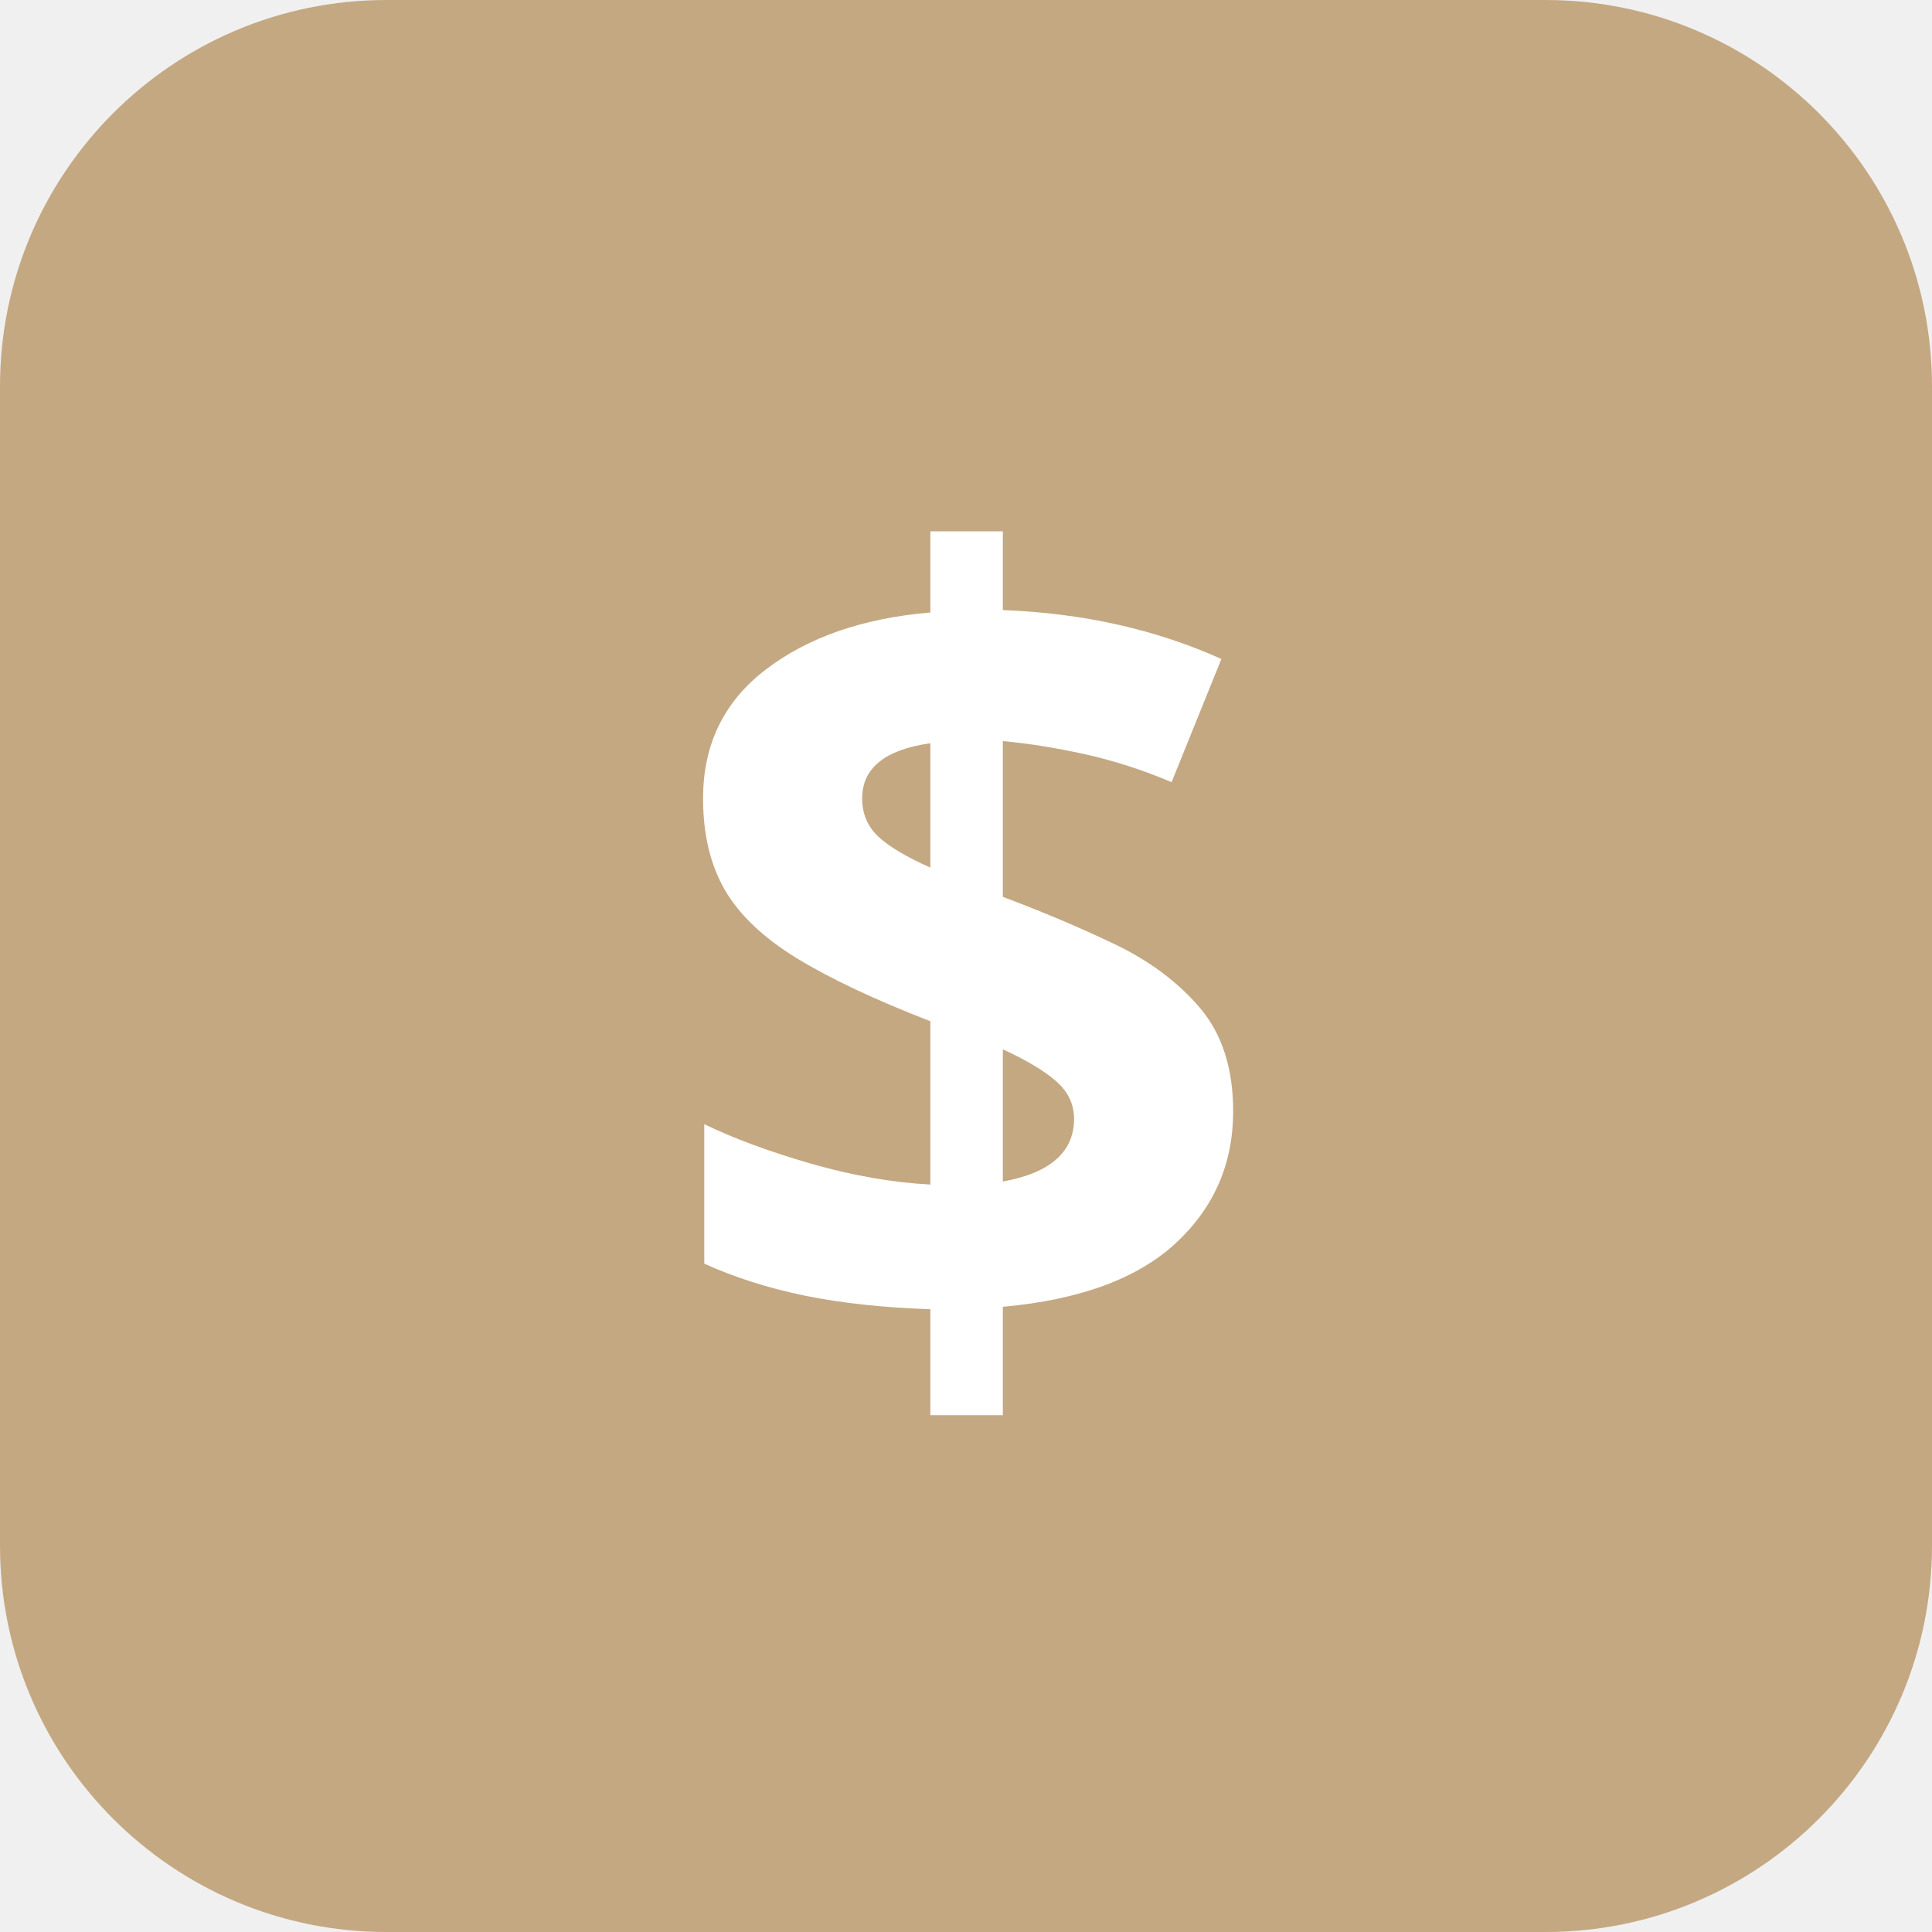
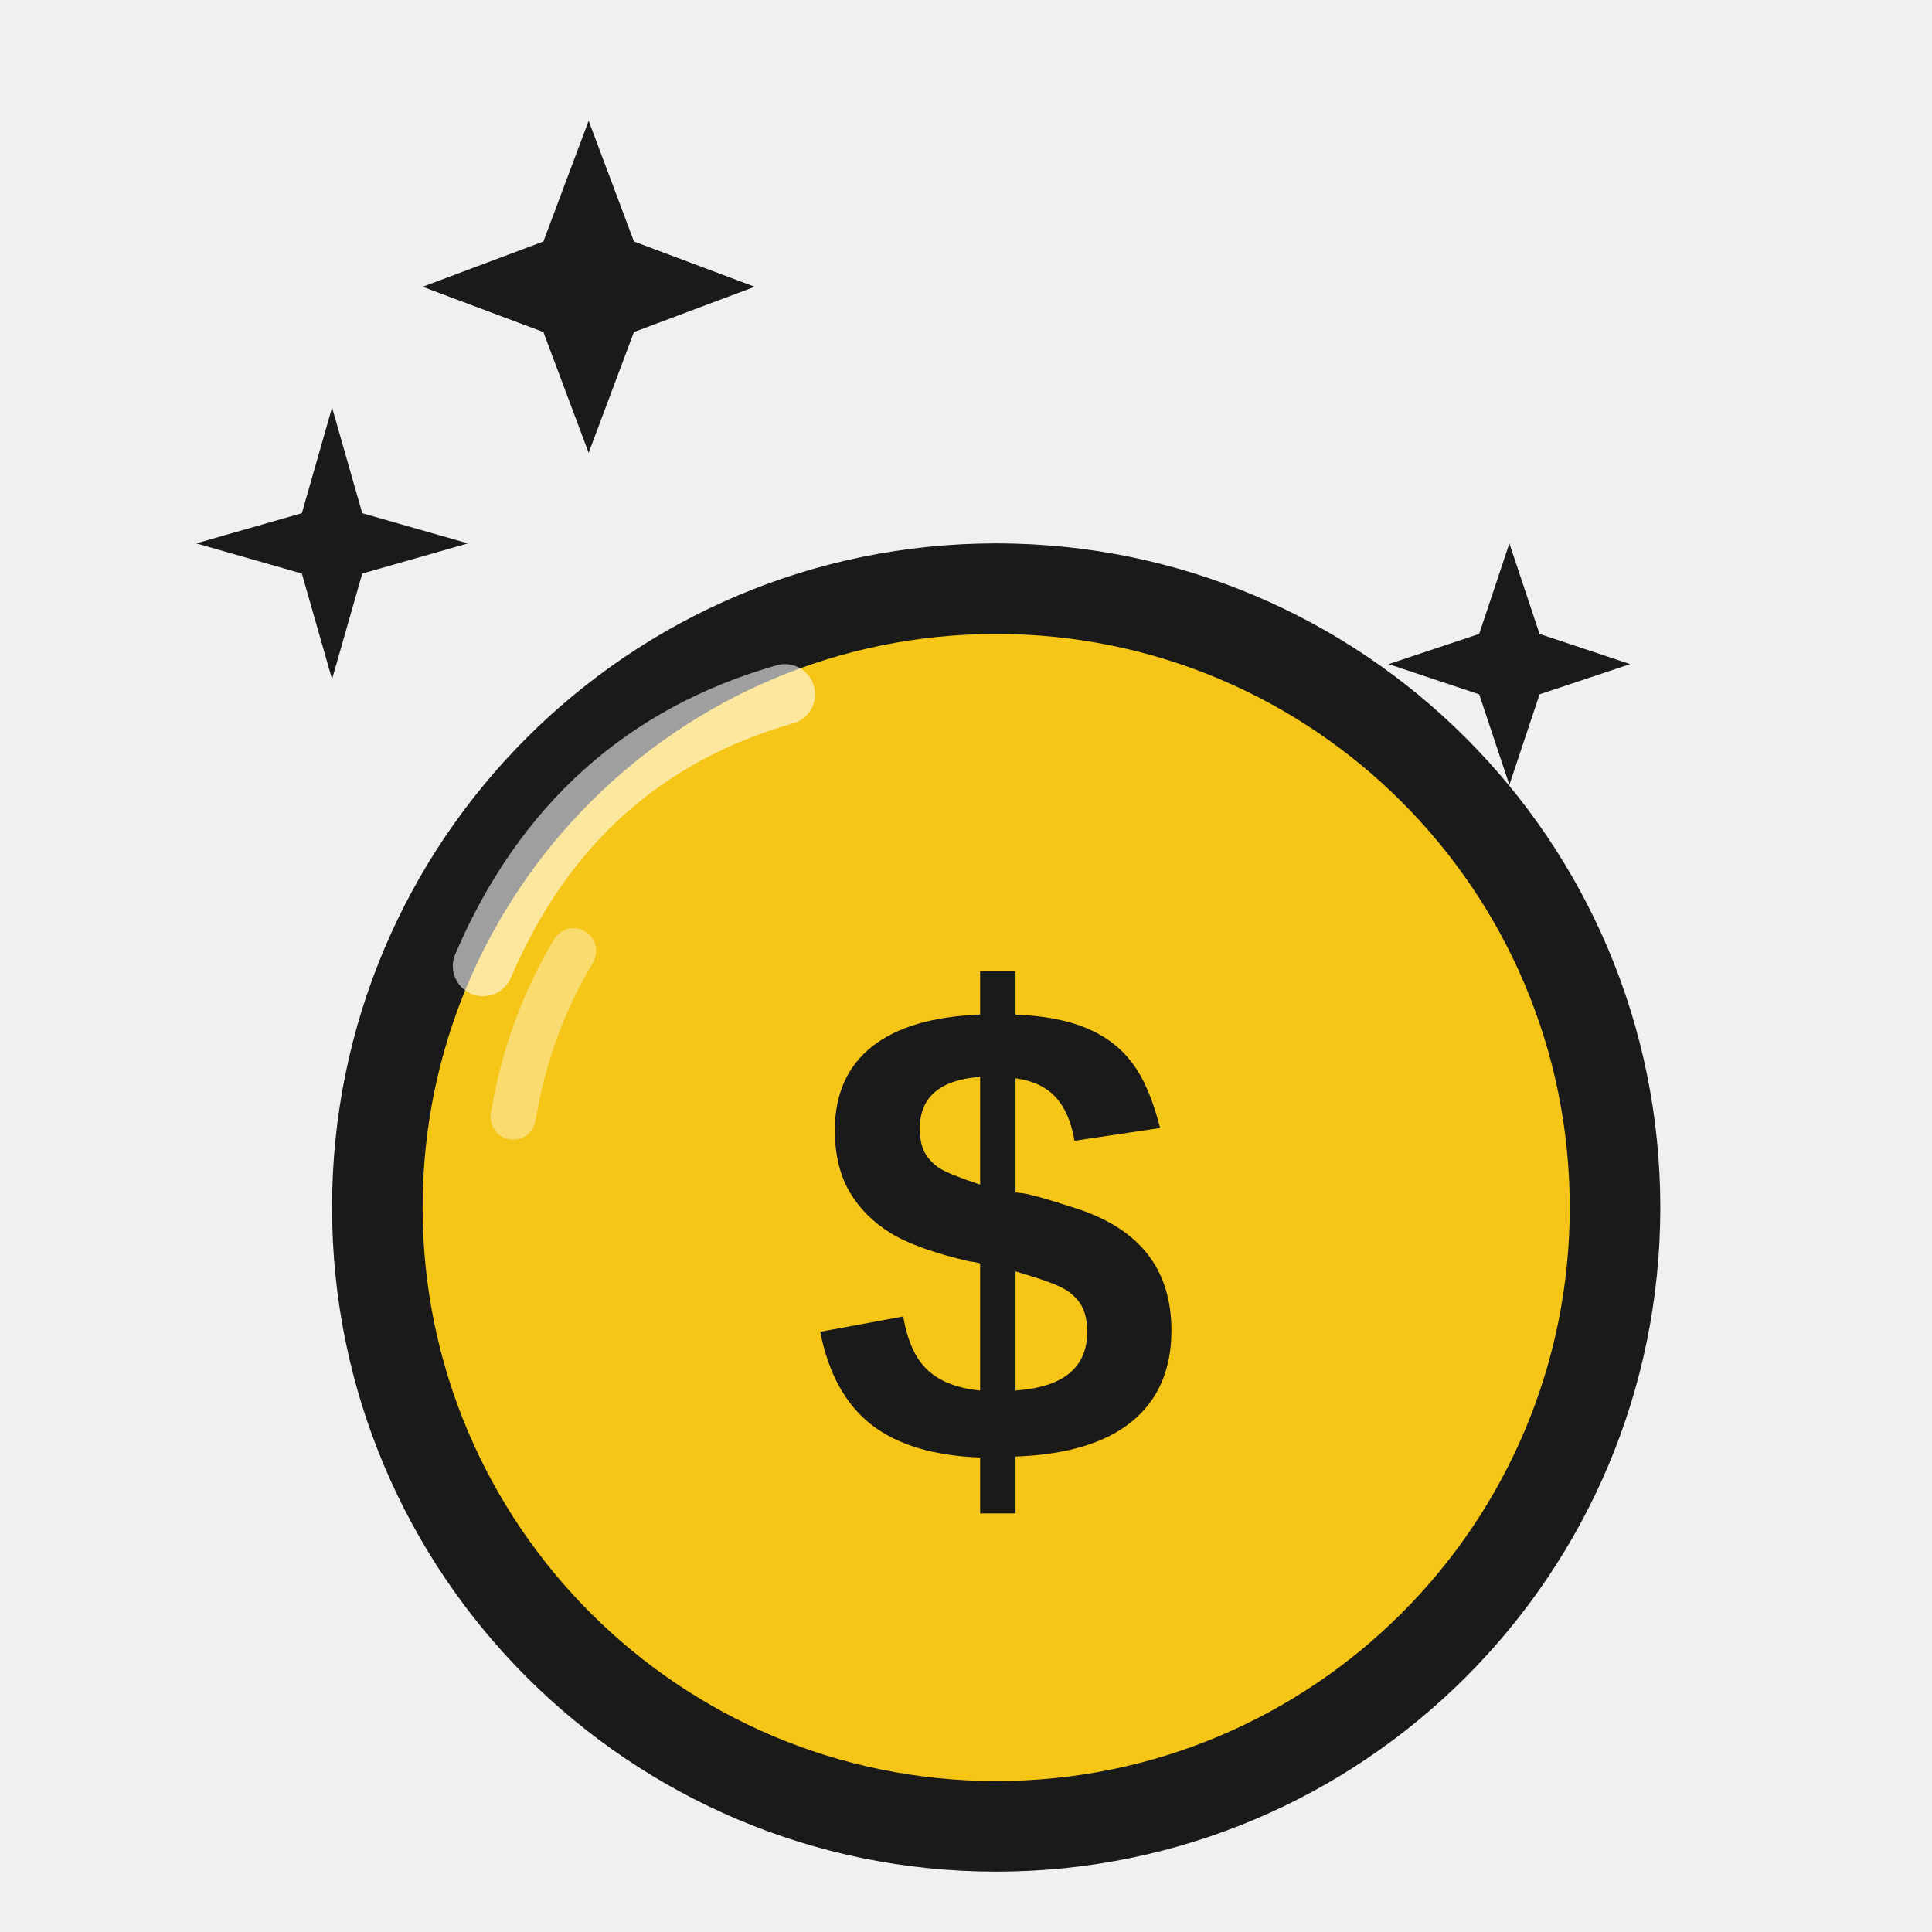
- <svg xmlns="http://www.w3.org/2000/svg" viewBox="0 0 100 100">
-   <rect width="100" height="100" rx="20" fill="#C4A882" />
-   <text x="50" y="70" text-anchor="middle" font-size="56" font-family="sans-serif" fill="#fff" font-weight="bold">$</text>
+ <svg xmlns="http://www.w3.org/2000/svg" viewBox="0 0 128 128">
+   <path d="M20 34 L22 27 L24 34 L31 36 L24 38 L22 45 L20 38 L13 36 Z" fill="#1A1A1A" />
+   <path d="M36 16 L39 8 L42 16 L50 19 L42 22 L39 30 L36 22 L28 19 Z" fill="#1A1A1A" />
+   <path d="M98 42 L100 36 L102 42 L108 44 L102 46 L100 52 L98 46 L92 44 Z" fill="#1A1A1A" />
+   <circle cx="66" cy="80" r="44" fill="#1A1A1A" />
+   <circle cx="66" cy="80" r="38" fill="#F5C518" />
+   <path d="M32 64 Q38 50 52 46" stroke="rgba(255,255,255,0.58)" stroke-width="4" stroke-linecap="round" fill="none" />
+   <path d="M34 74 Q35 68 38 63" stroke="rgba(255,255,255,0.38)" stroke-width="3" stroke-linecap="round" fill="none" />
+   <text x="66" y="97" text-anchor="middle" font-family="Arial Black, Arial, sans-serif" font-size="44" font-weight="900" fill="#1A1A1A">$</text>
</svg>
